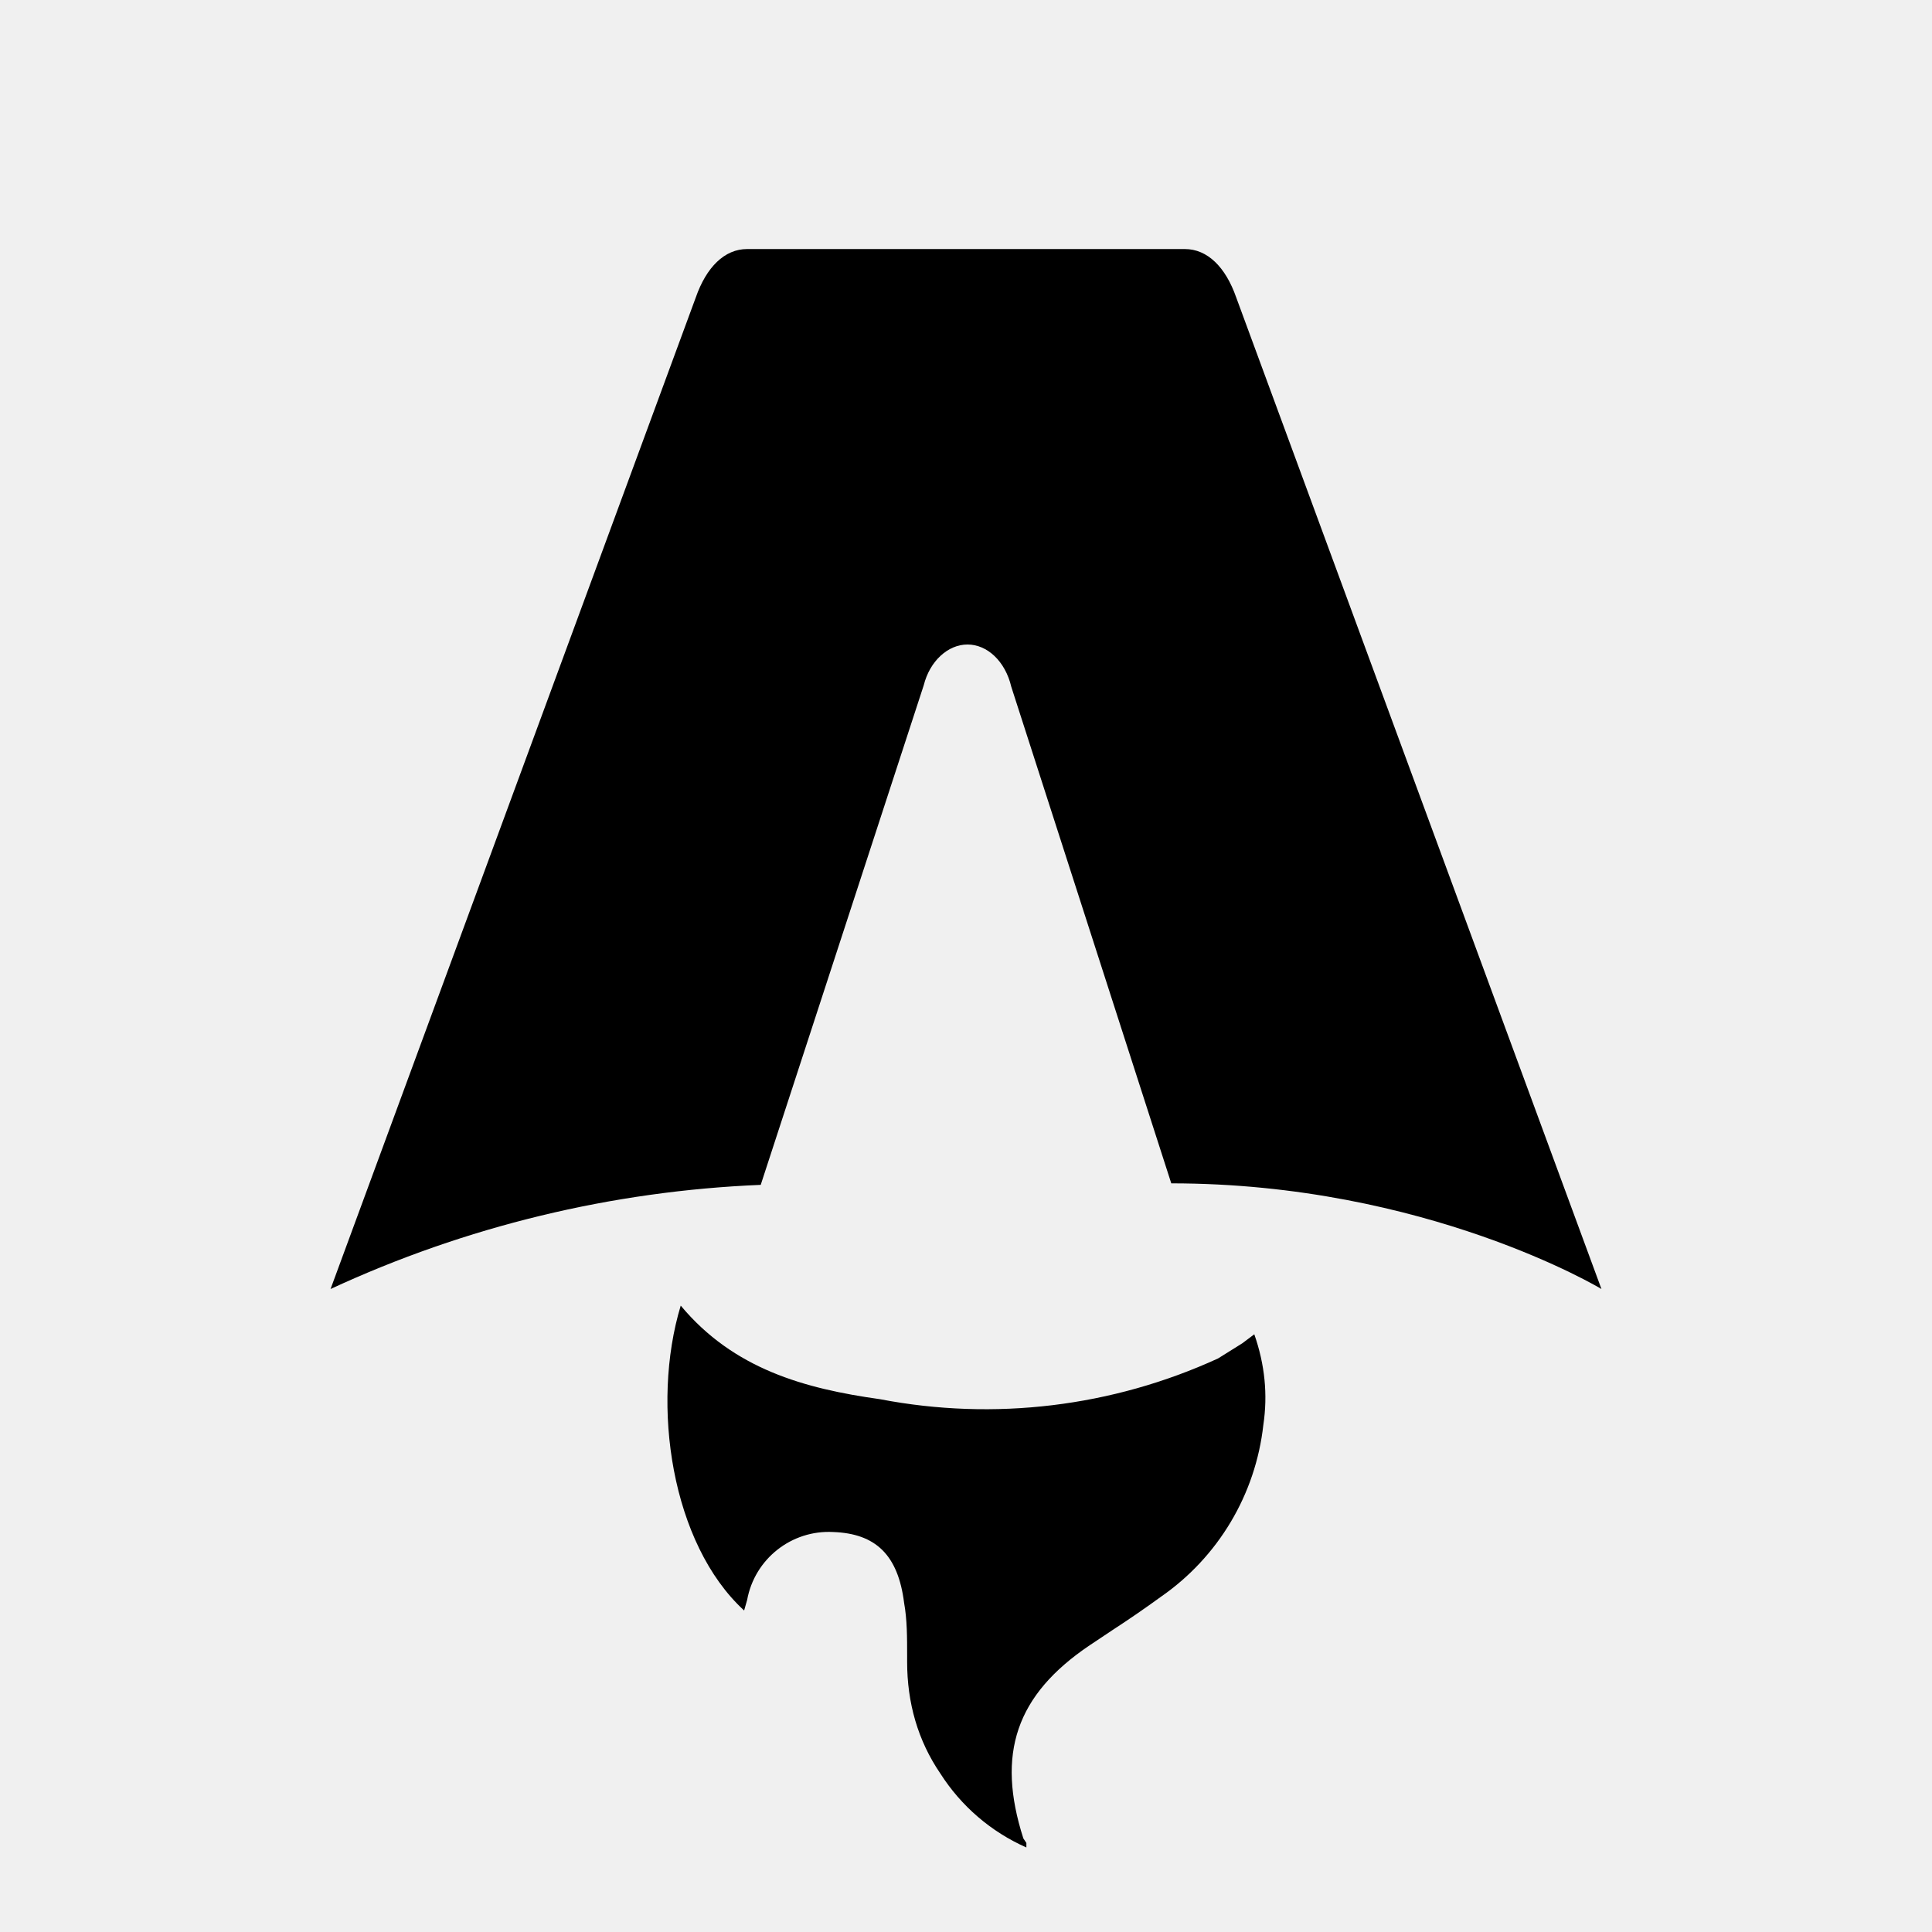
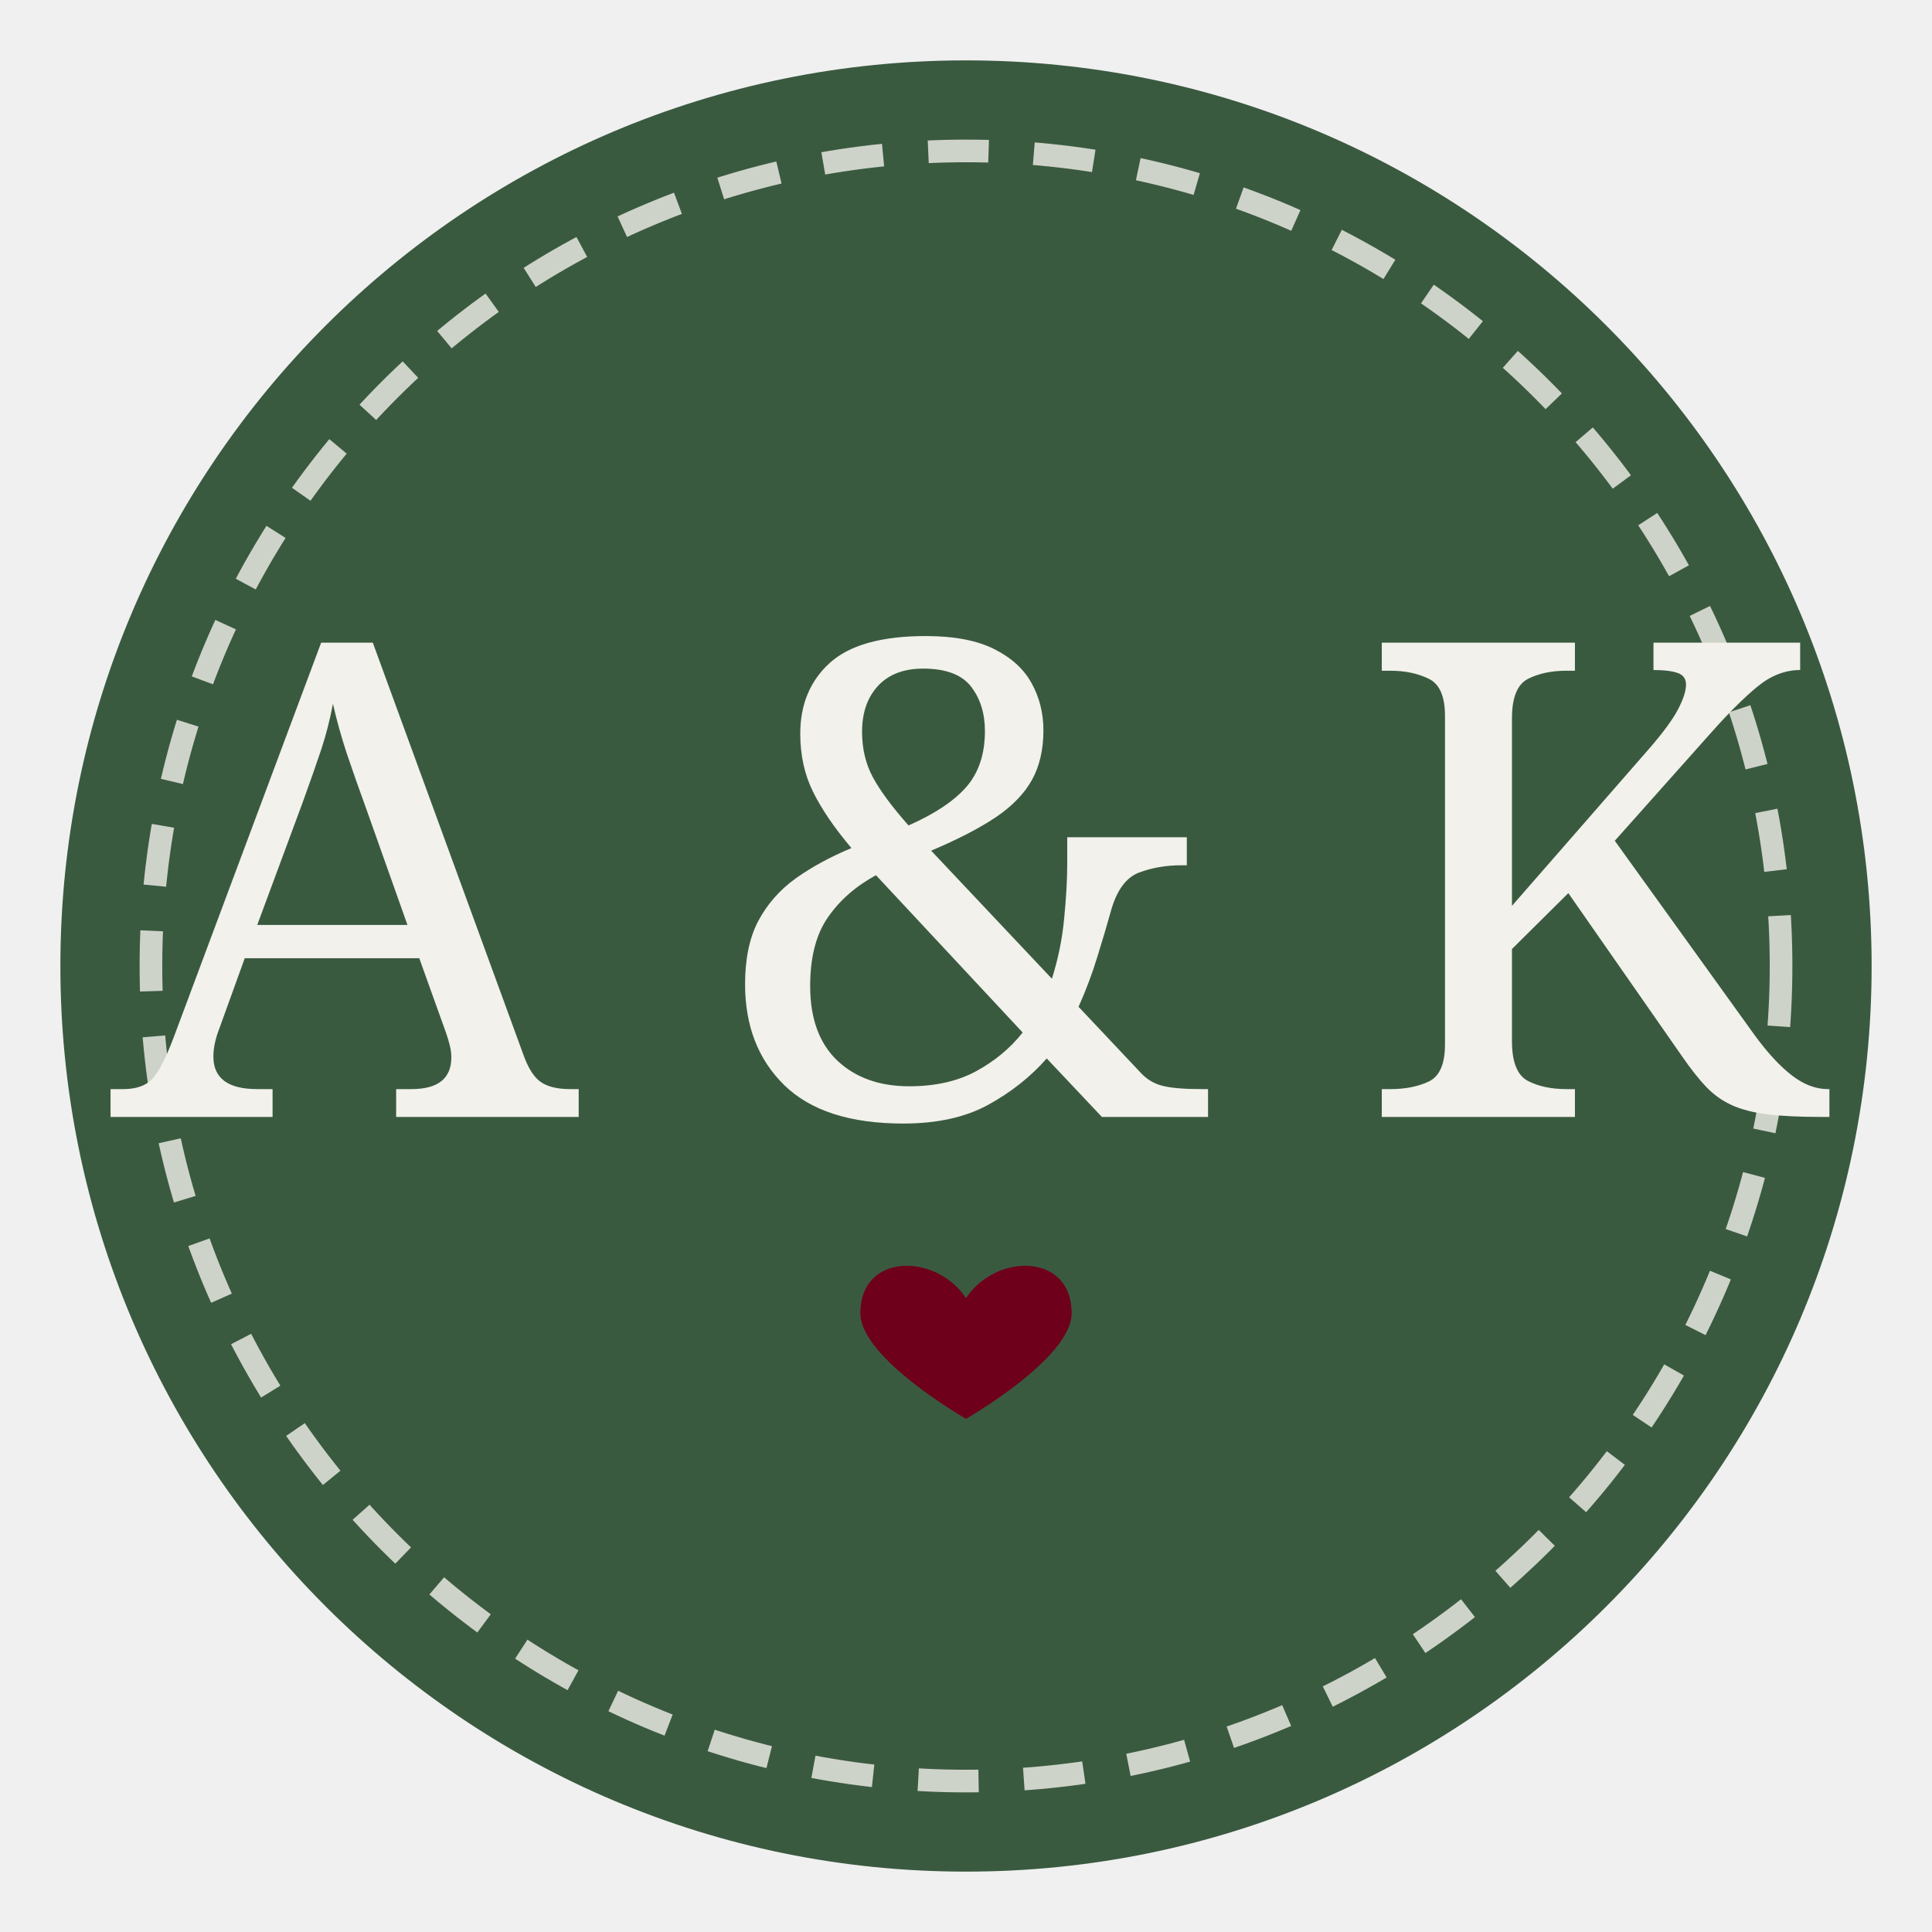
- <svg xmlns="http://www.w3.org/2000/svg" fill="none" viewBox="0 0 128 128">
-   <path d="M50.4 78.5a75.1 75.1 0 0 0-28.5 6.9l24.2-65.7c.7-2 1.9-3.2 3.4-3.2h29c1.5 0 2.7 1.2 3.4 3.2l24.2 65.7s-11.6-7-28.5-7L67 45.5c-.4-1.7-1.6-2.8-2.9-2.8-1.3 0-2.5 1.1-2.9 2.7L50.4 78.5Zm-1.1 28.2Zm-4.2-20.2c-2 6.6-.6 15.8 4.2 20.2a17.5 17.5 0 0 1 .2-.7 5.5 5.5 0 0 1 5.7-4.5c2.8.1 4.3 1.5 4.7 4.7.2 1.1.2 2.3.2 3.5v.4c0 2.7.7 5.2 2.2 7.4a13 13 0 0 0 5.7 4.9v-.3l-.2-.3c-1.8-5.6-.5-9.5 4.4-12.8l1.5-1a73 73 0 0 0 3.2-2.2 16 16 0 0 0 6.8-11.4c.3-2 .1-4-.6-6l-.8.6-1.6 1a37 37 0 0 1-22.4 2.7c-5-.7-9.7-2-13.2-6.2Z" />
-   <style>
-         path { fill: #000; }
-         @media (prefers-color-scheme: dark) {
-             path { fill: #FFF; }
-         }
-     </style>
+ <svg xmlns="http://www.w3.org/2000/svg" viewBox="0 0 128 128" fill="none">
+   <circle cx="64" cy="64" r="60" fill="#3a5a40" />
+   <circle cx="64" cy="64" r="54" stroke="#f2f1eb" stroke-width="1.5" stroke-dasharray="4 3" opacity="0.8" />
+   <text x="64" y="74" font-family="'Playfair Display', 'Cormorant Garamond', 'Georgia', serif" font-size="44" font-weight="500" fill="#f2f1eb" text-anchor="middle" letter-spacing="-1">A &amp; K</text>
+   <path d="M64 86 C62 83, 57 83, 57 87 C57 90, 64 94, 64 94 C64 94, 71 90, 71 87 C71 83, 66 83, 64 86 Z" fill="#6e001b" />
</svg>
